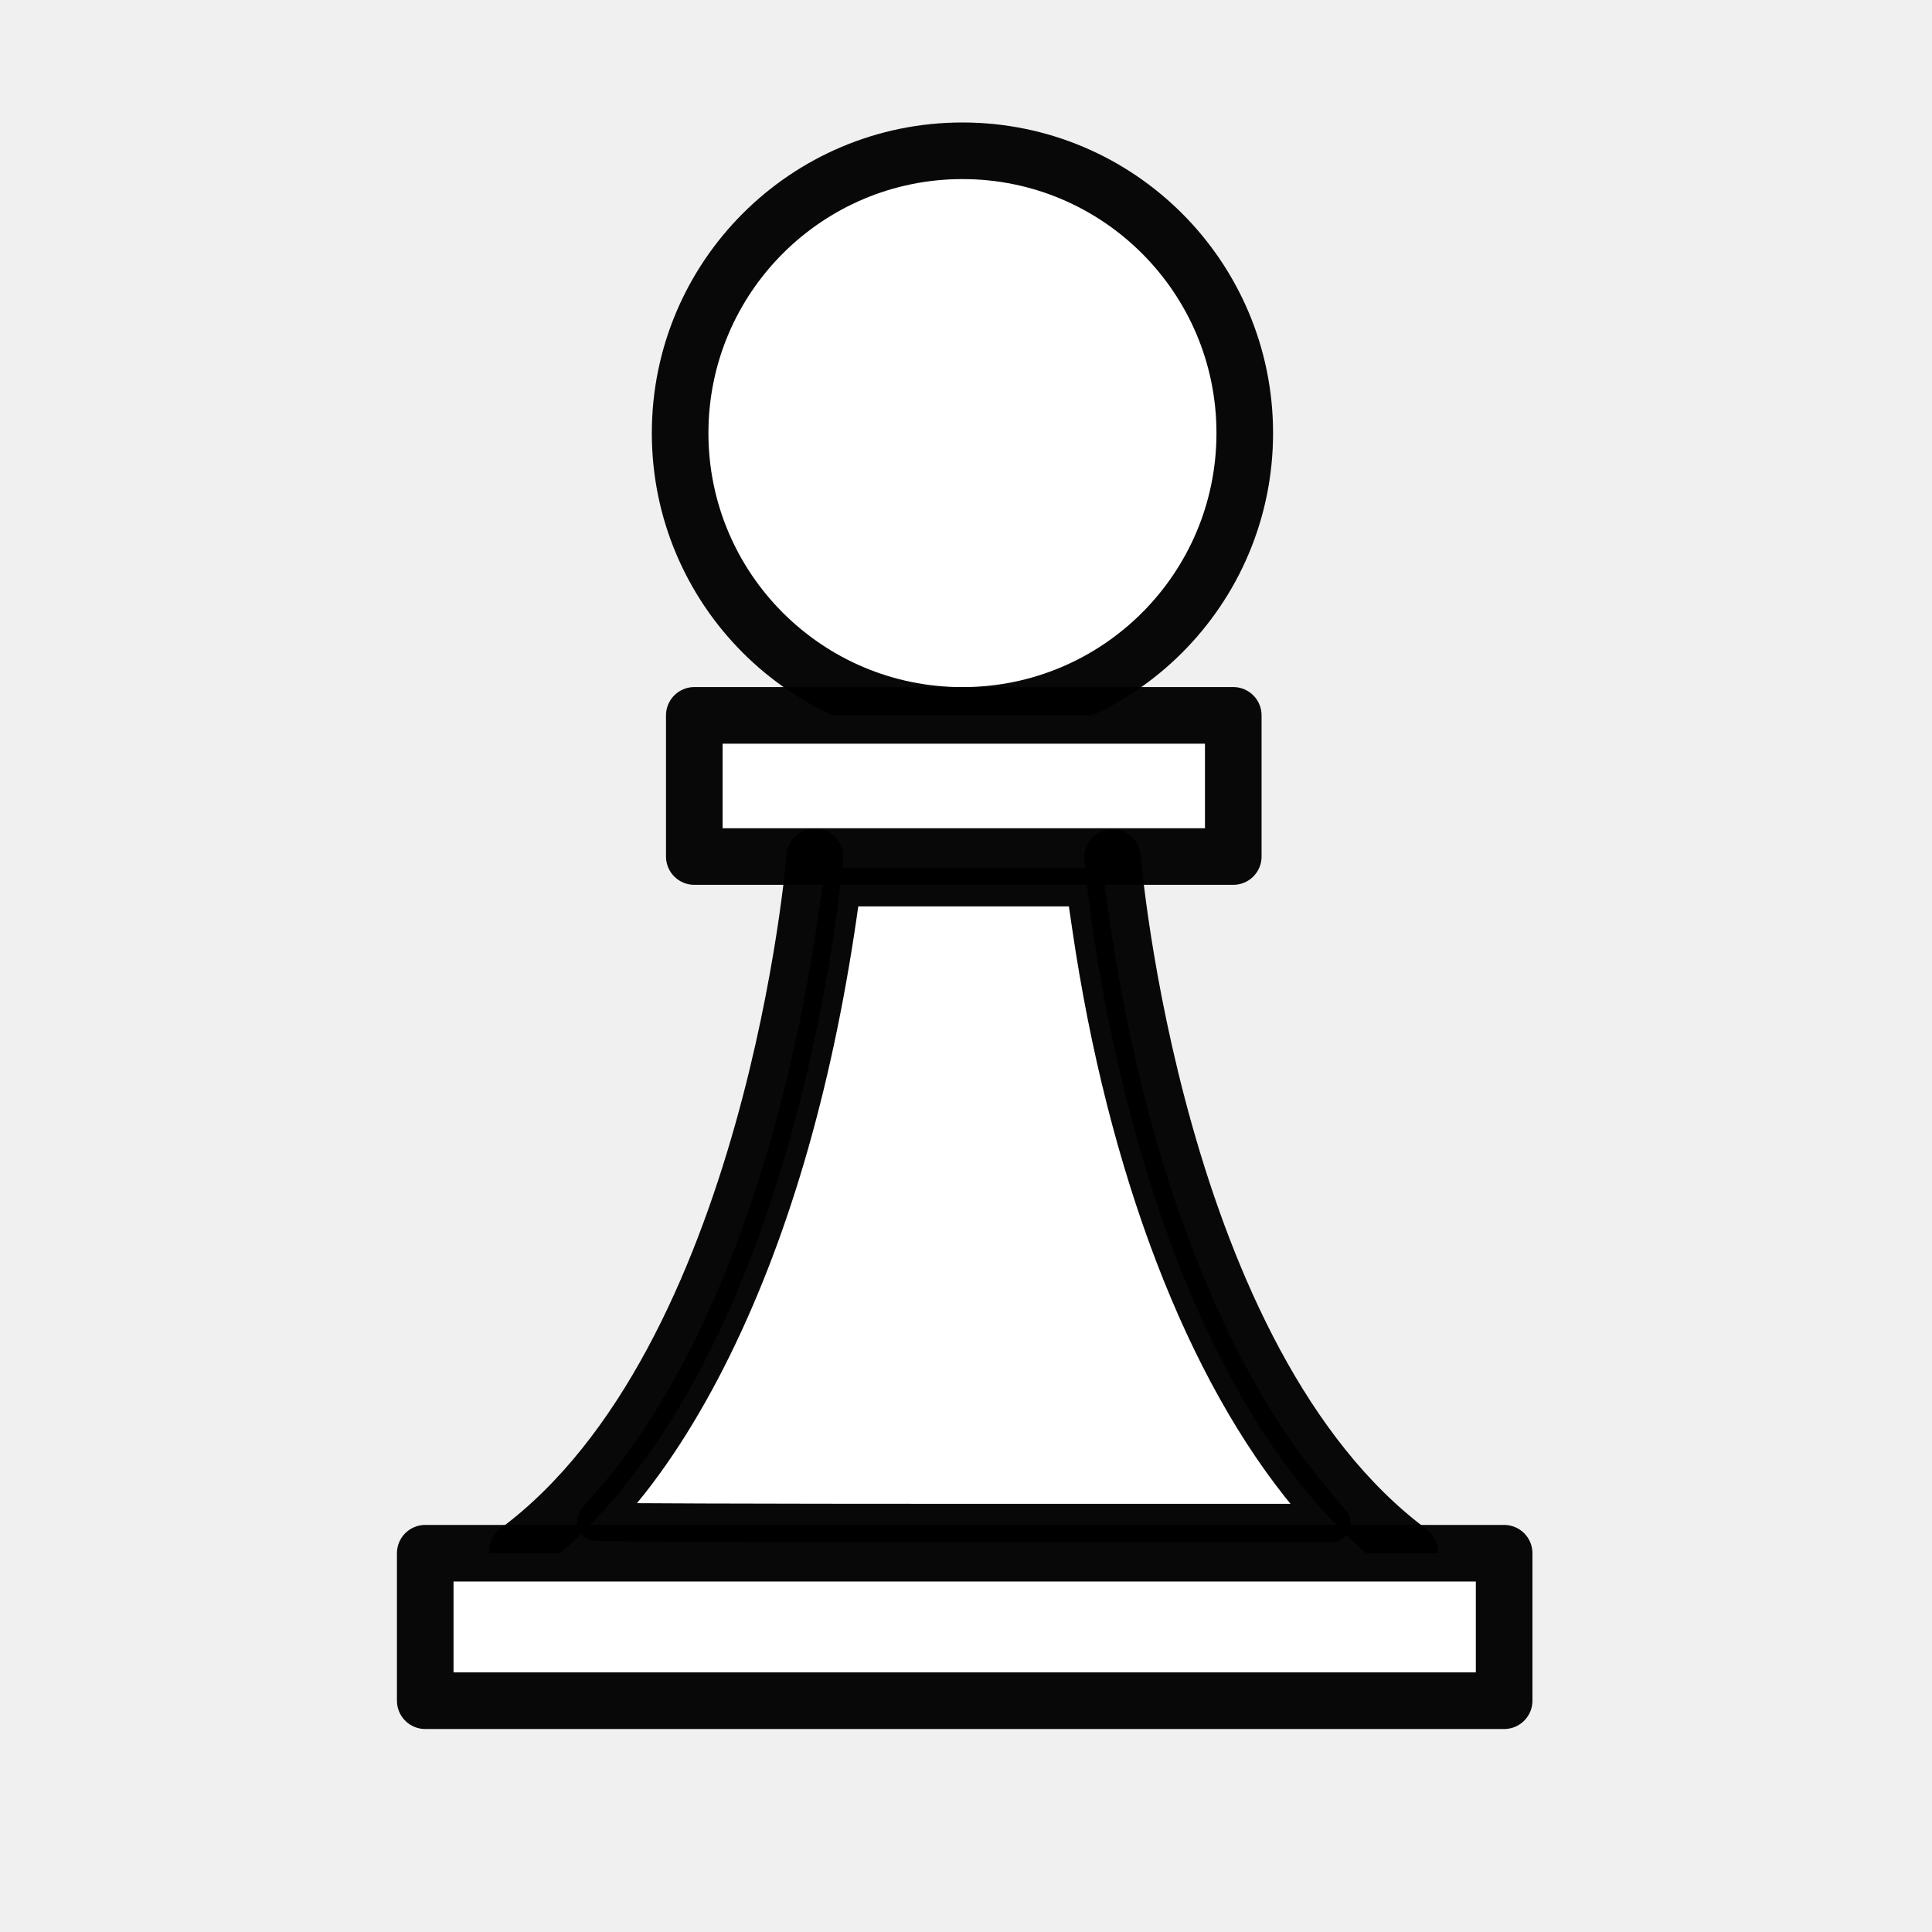
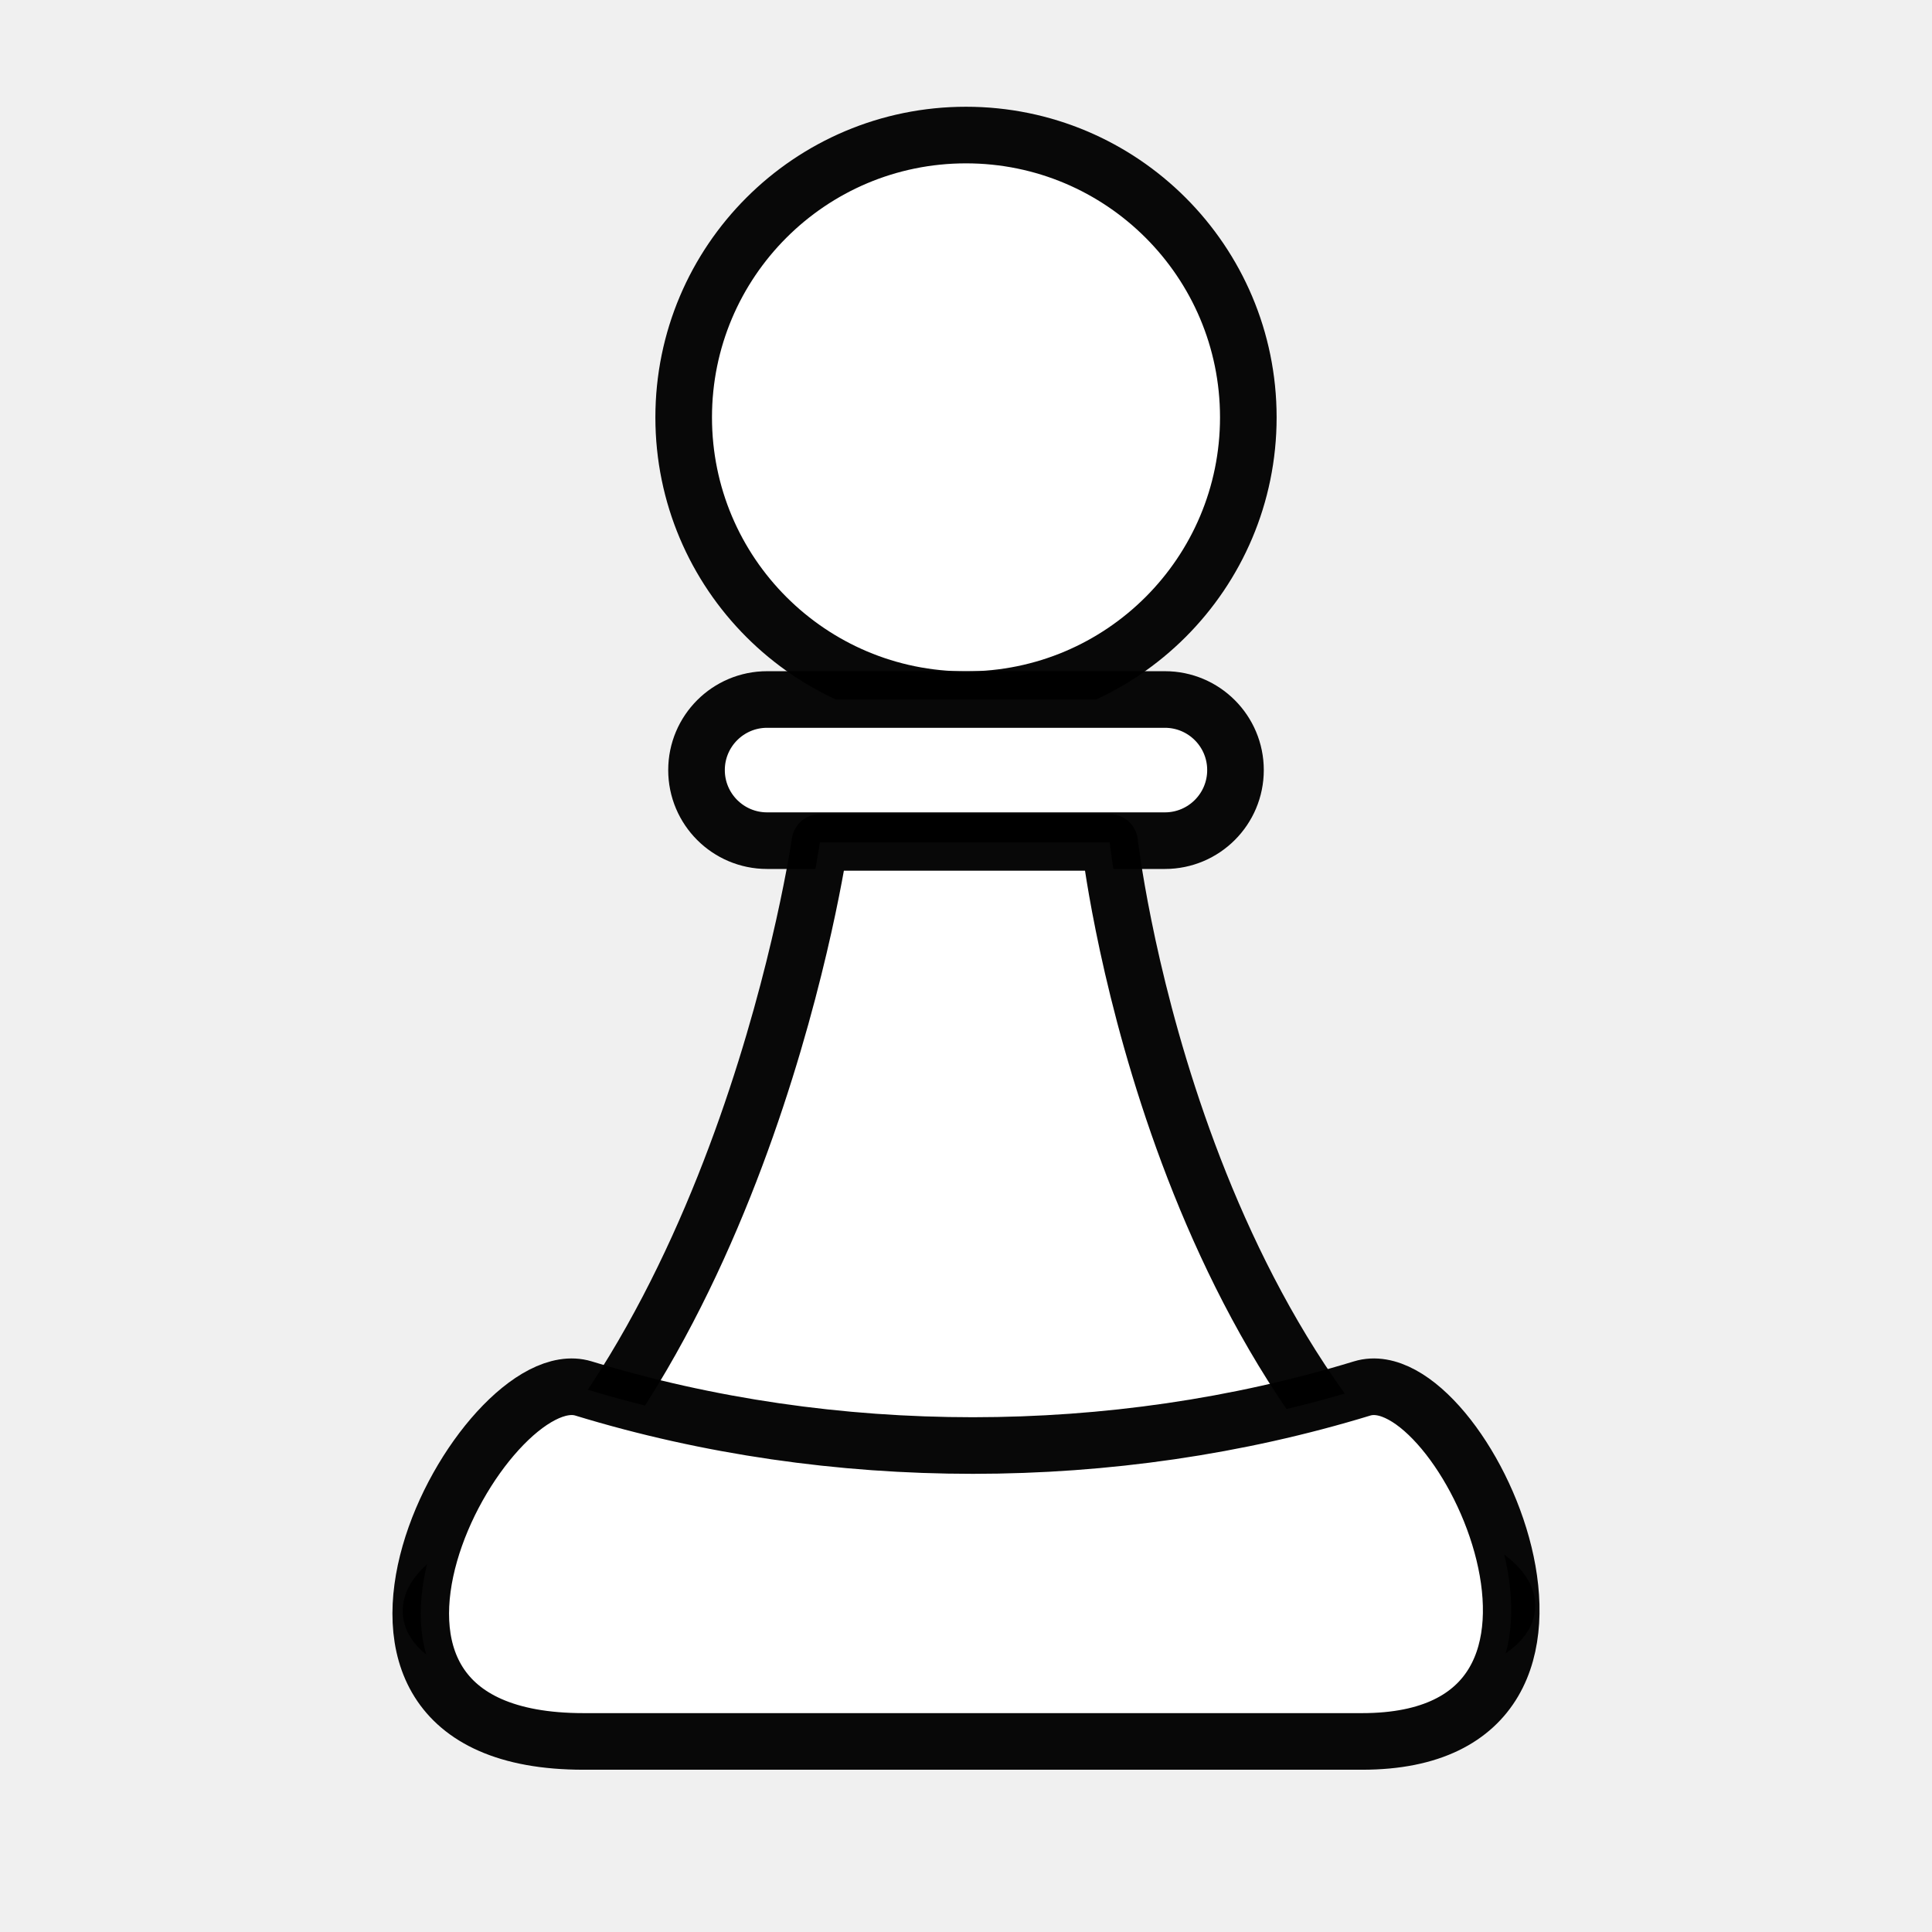
<svg xmlns="http://www.w3.org/2000/svg" width="512" height="512" viewBox="0 0 512 512" version="1.1" id="svg5">
  <defs id="defs2" />
  <g id="layer1">
-     <circle style="fill:#ffffff;fill-opacity:1;stroke:#000000;stroke-width:15;stroke-dasharray:none;stroke-opacity:0.967;paint-order:normal" id="path2352" cx="255.058" cy="114.776" r="74.817" />
-     <rect style="fill:#ffffff;fill-opacity:1;stroke:#000000;stroke-width:15;stroke-linecap:round;stroke-linejoin:round;stroke-dasharray:none;stroke-opacity:0.967;paint-order:normal" id="rect2564" width="142.833" height="37.409" x="183.996" y="189.579" />
-     <path style="fill:none;fill-opacity:1;stroke:#000000;stroke-width:15;stroke-linecap:round;stroke-linejoin:round;stroke-dasharray:none;stroke-opacity:0.967;paint-order:normal" d="m 215.939,227.036 c 0,0 -10.823,133.489 -78.771,183.998" id="path2705" />
-     <path style="fill:none;fill-opacity:1;stroke:#000000;stroke-width:15;stroke-linecap:round;stroke-linejoin:round;stroke-dasharray:none;stroke-opacity:0.967;paint-order:normal" d="m 294.821,227.274 c 0,0 10.823,133.489 78.771,183.998" id="path2705-3" />
-     <rect style="fill:#ffffff;fill-opacity:1;stroke:#000000;stroke-width:15;stroke-linecap:round;stroke-linejoin:round;stroke-dasharray:none;stroke-opacity:0.967;paint-order:normal" id="rect3948" width="285.919" height="39.083" x="112.693" y="411.622" />
-     <path style="fill:#ffffff;fill-opacity:1;stroke:#000000;stroke-width:10.149;stroke-linecap:round;stroke-linejoin:round;stroke-dasharray:none;stroke-opacity:0.967;paint-order:normal" d="m 157.991,403.292 c 0,-0.172 1.712,-2.227 3.804,-4.567 9.449,-10.567 18.775,-24.921 26.942,-41.469 16.076,-32.573 27.444,-72.507 33.849,-118.916 l 0.444,-3.214 h 32.31 32.31 l 1.513,10.318 c 9.389,64.033 30.042,117.947 57.979,151.358 l 5.688,6.802 H 255.411 c -53.581,0 -97.419,-0.141 -97.419,-0.313 z" id="path3959" />
+     <circle style="fill:#ffffff;fill-opacity:1;stroke:#000000;stroke-width:15;stroke-dasharray:none;stroke-opacity:0.967;paint-order:normal" id="path2352" cx="256" cy="110.607" r="74.817" />
+     <rect style="fill:#ffffff;fill-opacity:1;stroke:#000000;stroke-width:15;stroke-linecap:round;stroke-linejoin:round;stroke-dasharray:none;stroke-opacity:0.967;paint-order:normal" id="rect2564" width="142.833" height="37.409" x="184.584" y="185.375" ry="18.704" />
+     <path id="rect1756" style="fill:#ffffff;stroke:#000000;stroke-width:15;stroke-linecap:round;stroke-linejoin:round;stroke-opacity:0.967" d="m 217.287,223.243 h 76.78 c 0,0 15.079,134.466 99.363,194.209 57.902,41.043 -329.997,44.339 -273.57,1.29 77.863,-59.403 97.427,-195.499 97.427,-195.499 z" />
+     <path id="rect2713" style="fill:#ffffff;stroke:#000000;stroke-width:15;stroke-linecap:round;stroke-linejoin:round;stroke-dasharray:none;stroke-opacity:0.967" d="m 154.632,367.96 c 65.961,20.17 140.437,20.152 206.338,0 26.39,-8.07 73.884,93.537 0,93.537 H 154.632 c -82.198,0 -26.39,-101.607 0,-93.537 z" />
  </g>
</svg>
